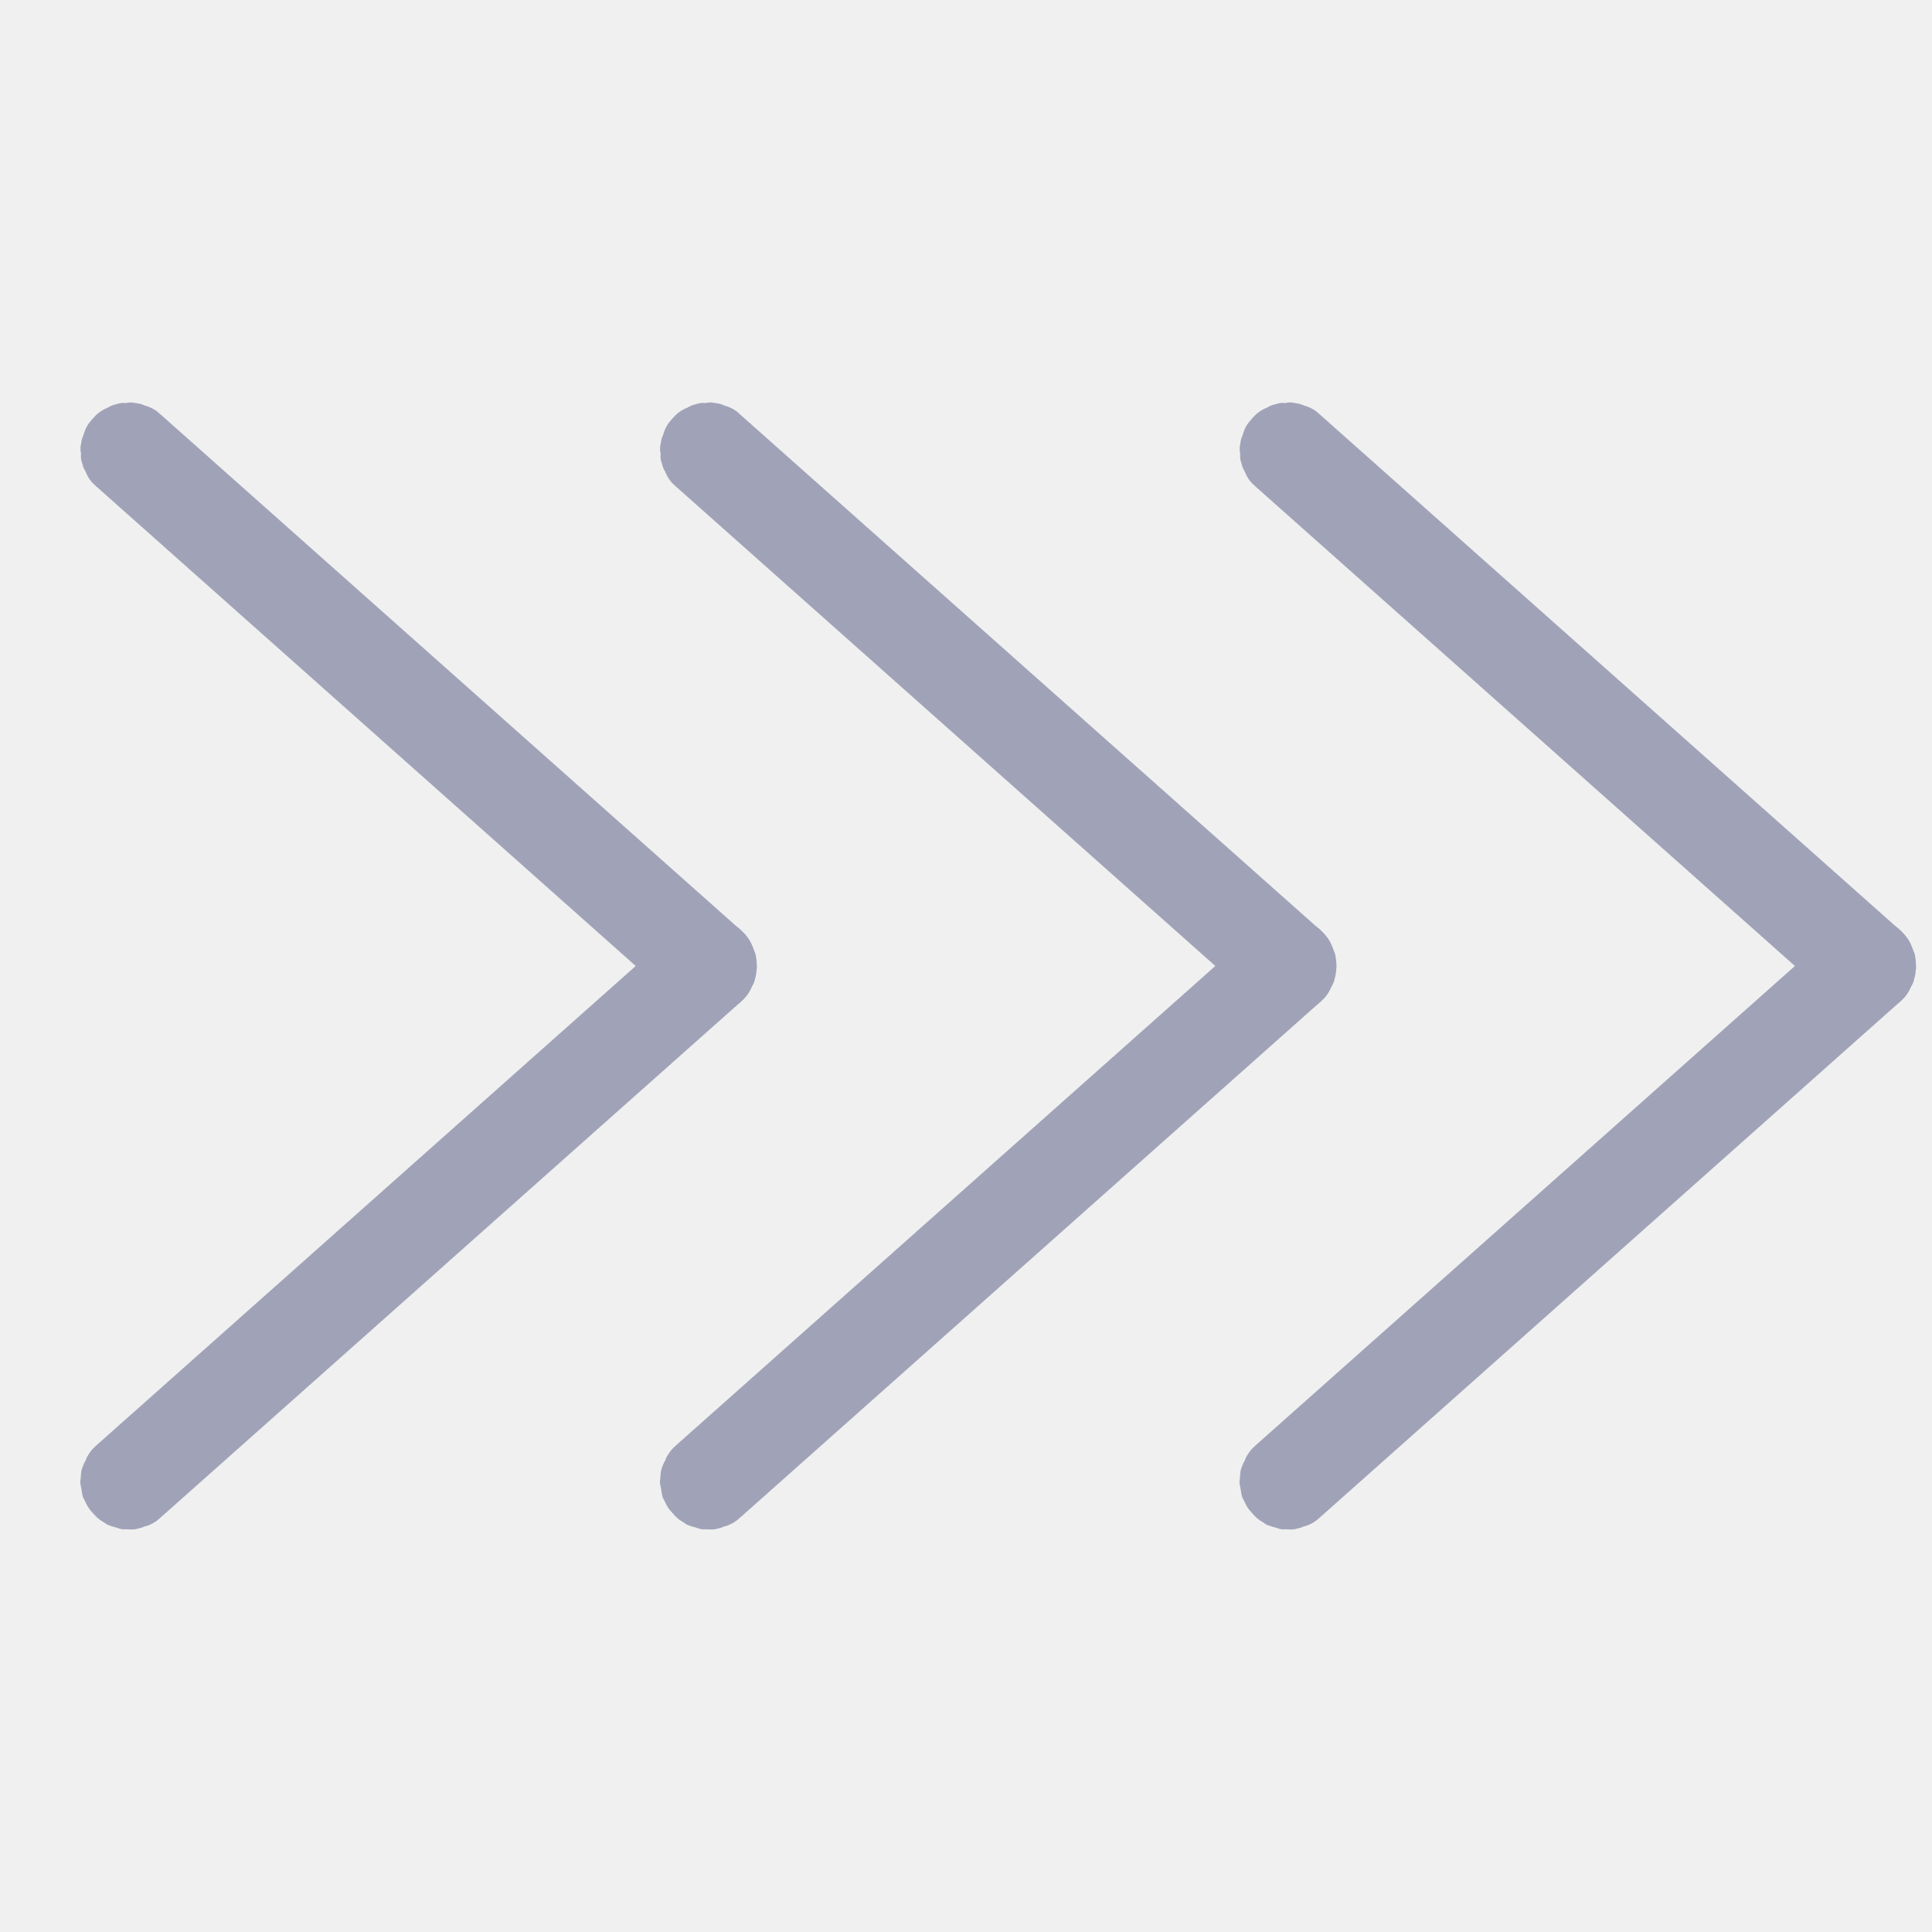
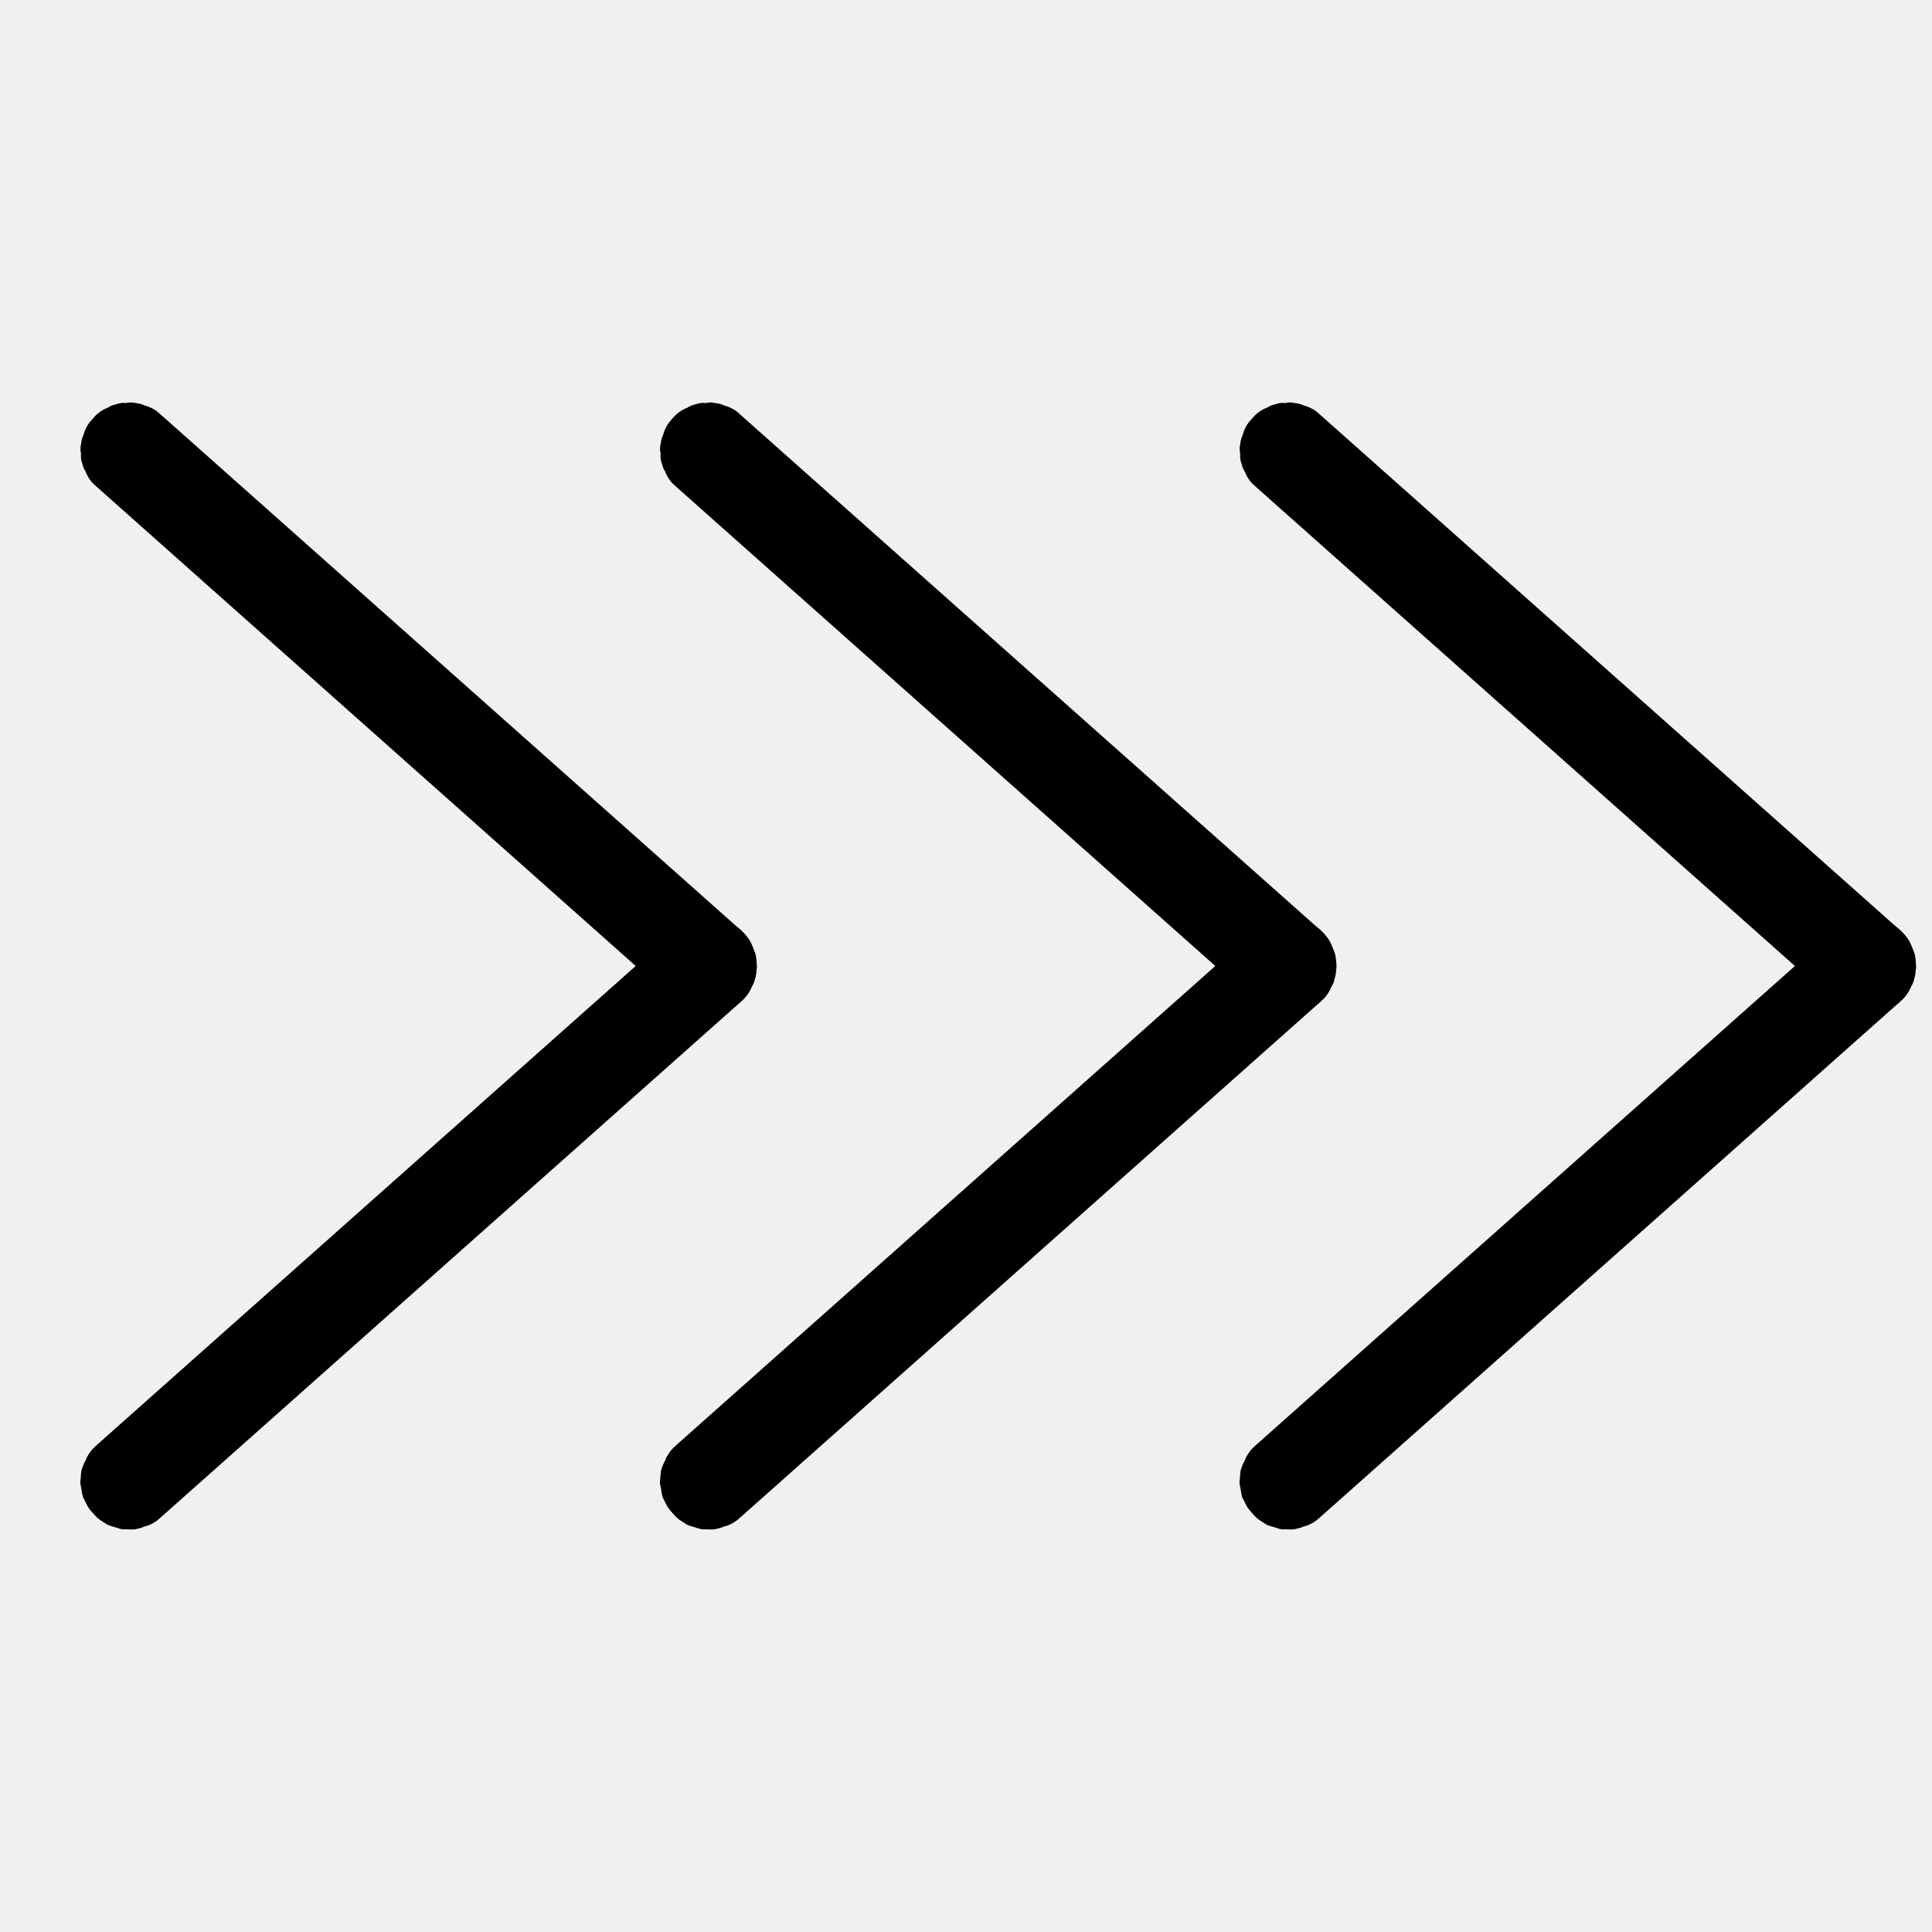
- <svg xmlns="http://www.w3.org/2000/svg" xmlns:xlink="http://www.w3.org/1999/xlink" width="24" height="24" viewBox="0 0 24 24" fill="none">
+ <svg xmlns="http://www.w3.org/2000/svg" xmlns:xlink="http://www.w3.org/1999/xlink" width="24" height="24" viewBox="0 0 24 24">
  <g opacity="1" transform="translate(0 0)  rotate(0)">
    <mask id="bg-mask-0" fill="white">
      <use xlink:href="#path_0" />
    </mask>
    <g mask="url(#bg-mask-0)">
-       <path id="直线 2 (轮廓)" fill-rule="evenodd" style="fill:#A0A3B8" opacity="1" d="M16.399 5.152C16.369 5.125 16.339 5.098 16.302 5.079C16.266 5.06 16.237 5.048 16.194 5.036C16.157 5.017 16.121 5.012 16.086 5.007C16.042 4.995 16 4.998 15.965 5.007C15.929 5.002 15.887 5.005 15.846 5.021C15.811 5.03 15.776 5.039 15.742 5.063C15.7 5.079 15.673 5.095 15.639 5.118C15.605 5.142 15.578 5.171 15.552 5.201C15.525 5.231 15.498 5.261 15.479 5.298C15.46 5.334 15.448 5.363 15.436 5.407C15.417 5.443 15.412 5.479 15.407 5.514C15.396 5.558 15.398 5.6 15.407 5.635C15.402 5.671 15.405 5.713 15.421 5.754C15.43 5.789 15.44 5.824 15.463 5.858C15.479 5.9 15.495 5.927 15.518 5.961C15.542 5.995 15.572 6.022 15.601 6.048L22.799 12.446C22.829 12.473 22.859 12.499 22.895 12.518C22.932 12.538 22.968 12.557 23.004 12.562C23.041 12.581 23.076 12.586 23.119 12.597C23.155 12.602 23.198 12.6 23.24 12.597C23.276 12.602 23.311 12.593 23.352 12.577C23.387 12.568 23.422 12.558 23.463 12.542C23.497 12.518 23.525 12.503 23.559 12.479C23.593 12.456 23.619 12.426 23.646 12.396C23.673 12.367 23.699 12.337 23.718 12.3C23.737 12.264 23.75 12.235 23.769 12.198C23.781 12.155 23.785 12.119 23.791 12.083C23.802 12.04 23.807 12.005 23.798 11.97C23.796 11.927 23.793 11.885 23.784 11.85C23.767 11.809 23.758 11.774 23.735 11.739C23.726 11.705 23.703 11.671 23.679 11.637C23.656 11.602 23.626 11.576 23.596 11.549L16.399 5.152Z" />
-       <path id="直线 2 (轮廓)" fill-rule="evenodd" style="fill:#A0A3B8" opacity="1" d="M9.198 5.152C9.169 5.125 9.139 5.098 9.102 5.079C9.066 5.06 9.037 5.048 8.993 5.036C8.957 5.017 8.921 5.012 8.885 5.007C8.842 4.995 8.8 4.998 8.765 5.007C8.729 5.002 8.687 5.005 8.645 5.021C8.61 5.03 8.576 5.039 8.542 5.063C8.5 5.079 8.473 5.095 8.439 5.118C8.405 5.142 8.378 5.171 8.351 5.201C8.325 5.231 8.298 5.261 8.279 5.298C8.26 5.334 8.248 5.363 8.236 5.407C8.217 5.443 8.212 5.479 8.207 5.514C8.195 5.558 8.198 5.6 8.207 5.635C8.202 5.671 8.204 5.713 8.221 5.754C8.23 5.789 8.239 5.824 8.263 5.858C8.279 5.9 8.295 5.927 8.318 5.961C8.341 5.995 8.371 6.022 8.401 6.048L15.599 12.446C15.629 12.473 15.659 12.499 15.695 12.518C15.732 12.538 15.768 12.557 15.804 12.562C15.84 12.581 15.876 12.586 15.919 12.597C15.955 12.602 15.997 12.6 16.04 12.597C16.075 12.602 16.11 12.593 16.152 12.577C16.187 12.568 16.222 12.558 16.263 12.542C16.297 12.518 16.325 12.503 16.359 12.479C16.393 12.456 16.419 12.426 16.446 12.396C16.472 12.367 16.499 12.337 16.518 12.3C16.537 12.264 16.55 12.235 16.569 12.198C16.58 12.155 16.585 12.119 16.59 12.083C16.602 12.04 16.607 12.005 16.598 11.97C16.595 11.927 16.593 11.885 16.584 11.85C16.567 11.809 16.558 11.774 16.535 11.739C16.526 11.705 16.502 11.671 16.479 11.637C16.456 11.602 16.426 11.576 16.396 11.549L9.198 5.152Z" />
-       <path id="直线 2 (轮廓)" fill-rule="evenodd" style="fill:#A0A3B8" opacity="1" d="M1.999 5.152C1.969 5.125 1.939 5.098 1.902 5.079C1.866 5.06 1.837 5.048 1.794 5.036C1.757 5.017 1.721 5.012 1.686 5.007C1.642 4.995 1.6 4.998 1.565 5.007C1.53 5.002 1.487 5.005 1.446 5.021C1.411 5.03 1.376 5.039 1.342 5.063C1.3 5.079 1.273 5.095 1.239 5.118C1.205 5.142 1.178 5.171 1.152 5.201C1.125 5.231 1.099 5.261 1.079 5.298C1.06 5.334 1.048 5.363 1.036 5.407C1.017 5.443 1.012 5.479 1.007 5.514C0.996 5.558 0.998 5.6 1.007 5.635C1.002 5.671 1.005 5.713 1.021 5.754C1.03 5.789 1.04 5.824 1.063 5.858C1.079 5.9 1.095 5.927 1.118 5.961C1.142 5.995 1.172 6.022 1.202 6.048L8.399 12.446C8.429 12.473 8.459 12.499 8.495 12.518C8.532 12.538 8.568 12.557 8.604 12.562C8.641 12.581 8.676 12.586 8.72 12.597C8.755 12.602 8.798 12.6 8.84 12.597C8.876 12.602 8.911 12.593 8.952 12.577C8.987 12.568 9.022 12.558 9.063 12.542C9.097 12.518 9.125 12.503 9.159 12.479C9.193 12.456 9.22 12.426 9.246 12.396C9.273 12.367 9.299 12.337 9.318 12.3C9.337 12.264 9.35 12.235 9.369 12.198C9.381 12.155 9.386 12.119 9.391 12.083C9.402 12.04 9.407 12.005 9.398 11.97C9.396 11.927 9.393 11.885 9.384 11.85C9.367 11.809 9.358 11.774 9.335 11.739C9.326 11.705 9.303 11.671 9.279 11.637C9.256 11.602 9.226 11.576 9.196 11.549L1.999 5.152Z" />
-       <path id="直线 3 (轮廓)" fill-rule="evenodd" style="fill:#A0A3B8" opacity="1" d="M23.598 12.448C23.628 12.422 23.658 12.395 23.681 12.361C23.705 12.327 23.721 12.3 23.737 12.258C23.76 12.224 23.77 12.189 23.779 12.154C23.795 12.113 23.798 12.071 23.793 12.035C23.802 12 23.804 11.958 23.793 11.914C23.788 11.879 23.783 11.843 23.764 11.806C23.752 11.763 23.74 11.734 23.721 11.698C23.701 11.661 23.675 11.631 23.648 11.601C23.622 11.572 23.595 11.542 23.561 11.518C23.527 11.495 23.5 11.479 23.458 11.463C23.424 11.439 23.389 11.43 23.354 11.421C23.313 11.405 23.27 11.402 23.235 11.407C23.2 11.398 23.157 11.395 23.114 11.407C23.079 11.412 23.043 11.417 23.006 11.436C22.963 11.448 22.934 11.46 22.898 11.479C22.861 11.498 22.831 11.525 22.801 11.552L15.604 17.949C15.574 17.976 15.544 18.003 15.521 18.037C15.497 18.071 15.474 18.105 15.465 18.14C15.442 18.174 15.433 18.209 15.416 18.25C15.407 18.285 15.404 18.327 15.402 18.37C15.393 18.404 15.398 18.44 15.409 18.483C15.414 18.519 15.419 18.555 15.431 18.598C15.45 18.634 15.463 18.663 15.482 18.7C15.501 18.737 15.527 18.767 15.554 18.796C15.58 18.826 15.607 18.856 15.641 18.88C15.675 18.903 15.703 18.919 15.736 18.942C15.778 18.958 15.813 18.968 15.848 18.977C15.889 18.993 15.924 19.002 15.96 18.997C16.002 19 16.045 19.002 16.08 18.997C16.123 18.986 16.159 18.981 16.196 18.962C16.232 18.957 16.268 18.938 16.305 18.919C16.341 18.899 16.371 18.873 16.401 18.846L23.598 12.448Z" />
-       <path id="直线 3 (轮廓)" fill-rule="evenodd" style="fill:#A0A3B8" opacity="1" d="M16.399 12.448C16.429 12.422 16.459 12.395 16.482 12.361C16.505 12.327 16.521 12.3 16.537 12.258C16.561 12.224 16.57 12.189 16.579 12.154C16.596 12.113 16.598 12.071 16.593 12.035C16.602 12 16.605 11.958 16.593 11.914C16.588 11.879 16.583 11.843 16.564 11.806C16.552 11.763 16.54 11.734 16.521 11.698C16.502 11.661 16.475 11.631 16.448 11.601C16.422 11.572 16.395 11.542 16.361 11.518C16.327 11.495 16.3 11.479 16.258 11.463C16.224 11.439 16.189 11.43 16.155 11.421C16.113 11.405 16.071 11.402 16.035 11.407C16 11.398 15.958 11.395 15.915 11.407C15.879 11.412 15.843 11.417 15.807 11.436C15.763 11.448 15.734 11.46 15.698 11.479C15.661 11.498 15.631 11.525 15.601 11.552L8.404 17.949C8.374 17.976 8.344 18.003 8.321 18.037C8.298 18.071 8.274 18.105 8.265 18.14C8.242 18.174 8.233 18.209 8.216 18.25C8.207 18.285 8.205 18.327 8.202 18.37C8.193 18.404 8.198 18.44 8.21 18.483C8.215 18.519 8.22 18.555 8.231 18.598C8.25 18.634 8.263 18.663 8.282 18.7C8.301 18.737 8.328 18.767 8.354 18.796C8.381 18.826 8.407 18.856 8.441 18.88C8.475 18.903 8.503 18.919 8.537 18.942C8.578 18.958 8.613 18.968 8.648 18.977C8.69 18.993 8.724 19.002 8.76 18.997C8.803 19 8.845 19.002 8.881 18.997C8.924 18.986 8.96 18.981 8.996 18.962C9.032 18.957 9.068 18.938 9.105 18.919C9.141 18.899 9.171 18.873 9.201 18.846L16.399 12.448Z" />
-       <path id="直线 3 (轮廓)" fill-rule="evenodd" style="fill:#A0A3B8" opacity="1" d="M9.199 12.448C9.228 12.422 9.258 12.395 9.282 12.361C9.305 12.327 9.321 12.3 9.337 12.258C9.36 12.224 9.37 12.189 9.379 12.154C9.395 12.113 9.398 12.071 9.393 12.035C9.402 12 9.404 11.958 9.393 11.914C9.388 11.879 9.383 11.843 9.364 11.806C9.352 11.763 9.34 11.734 9.321 11.698C9.302 11.661 9.275 11.631 9.248 11.601C9.222 11.572 9.195 11.542 9.161 11.518C9.127 11.495 9.1 11.479 9.058 11.463C9.024 11.439 8.989 11.43 8.954 11.421C8.913 11.405 8.87 11.402 8.835 11.407C8.8 11.398 8.758 11.395 8.714 11.407C8.679 11.412 8.643 11.417 8.606 11.436C8.563 11.448 8.534 11.46 8.498 11.479C8.461 11.498 8.431 11.525 8.401 11.552L1.204 17.949C1.174 17.976 1.144 18.003 1.121 18.037C1.097 18.071 1.074 18.105 1.065 18.14C1.042 18.174 1.033 18.209 1.016 18.25C1.007 18.285 1.004 18.327 1.002 18.37C0.993 18.404 0.998 18.44 1.009 18.483C1.014 18.519 1.019 18.555 1.031 18.598C1.05 18.634 1.063 18.663 1.082 18.7C1.101 18.737 1.127 18.767 1.154 18.796C1.18 18.826 1.207 18.856 1.241 18.88C1.275 18.903 1.303 18.919 1.337 18.942C1.378 18.958 1.413 18.968 1.448 18.977C1.489 18.993 1.524 19.002 1.56 18.997C1.602 19 1.645 19.002 1.68 18.997C1.724 18.986 1.759 18.981 1.796 18.962C1.832 18.957 1.868 18.938 1.905 18.919C1.941 18.899 1.971 18.873 2.001 18.846L9.199 12.448Z" />
+       <path id="直线 2 (轮廓)" fill-rule="evenodd" opacity="1" d="M16.399 5.152C16.369 5.125 16.339 5.098 16.302 5.079C16.266 5.06 16.237 5.048 16.194 5.036C16.157 5.017 16.121 5.012 16.086 5.007C16.042 4.995 16 4.998 15.965 5.007C15.929 5.002 15.887 5.005 15.846 5.021C15.811 5.03 15.776 5.039 15.742 5.063C15.7 5.079 15.673 5.095 15.639 5.118C15.605 5.142 15.578 5.171 15.552 5.201C15.525 5.231 15.498 5.261 15.479 5.298C15.46 5.334 15.448 5.363 15.436 5.407C15.417 5.443 15.412 5.479 15.407 5.514C15.396 5.558 15.398 5.6 15.407 5.635C15.402 5.671 15.405 5.713 15.421 5.754C15.43 5.789 15.44 5.824 15.463 5.858C15.479 5.9 15.495 5.927 15.518 5.961C15.542 5.995 15.572 6.022 15.601 6.048L22.799 12.446C22.829 12.473 22.859 12.499 22.895 12.518C22.932 12.538 22.968 12.557 23.004 12.562C23.041 12.581 23.076 12.586 23.119 12.597C23.155 12.602 23.198 12.6 23.24 12.597C23.276 12.602 23.311 12.593 23.352 12.577C23.387 12.568 23.422 12.558 23.463 12.542C23.497 12.518 23.525 12.503 23.559 12.479C23.593 12.456 23.619 12.426 23.646 12.396C23.673 12.367 23.699 12.337 23.718 12.3C23.737 12.264 23.75 12.235 23.769 12.198C23.781 12.155 23.785 12.119 23.791 12.083C23.802 12.04 23.807 12.005 23.798 11.97C23.796 11.927 23.793 11.885 23.784 11.85C23.767 11.809 23.758 11.774 23.735 11.739C23.726 11.705 23.703 11.671 23.679 11.637C23.656 11.602 23.626 11.576 23.596 11.549L16.399 5.152Z">
+       </path>
+       <path id="直线 2 (轮廓)" fill-rule="evenodd" opacity="1" d="M9.198 5.152C9.169 5.125 9.139 5.098 9.102 5.079C9.066 5.06 9.037 5.048 8.993 5.036C8.957 5.017 8.921 5.012 8.885 5.007C8.842 4.995 8.8 4.998 8.765 5.007C8.729 5.002 8.687 5.005 8.645 5.021C8.61 5.03 8.576 5.039 8.542 5.063C8.5 5.079 8.473 5.095 8.439 5.118C8.405 5.142 8.378 5.171 8.351 5.201C8.325 5.231 8.298 5.261 8.279 5.298C8.26 5.334 8.248 5.363 8.236 5.407C8.217 5.443 8.212 5.479 8.207 5.514C8.195 5.558 8.198 5.6 8.207 5.635C8.202 5.671 8.204 5.713 8.221 5.754C8.23 5.789 8.239 5.824 8.263 5.858C8.279 5.9 8.295 5.927 8.318 5.961C8.341 5.995 8.371 6.022 8.401 6.048L15.599 12.446C15.629 12.473 15.659 12.499 15.695 12.518C15.732 12.538 15.768 12.557 15.804 12.562C15.84 12.581 15.876 12.586 15.919 12.597C15.955 12.602 15.997 12.6 16.04 12.597C16.075 12.602 16.11 12.593 16.152 12.577C16.187 12.568 16.222 12.558 16.263 12.542C16.297 12.518 16.325 12.503 16.359 12.479C16.393 12.456 16.419 12.426 16.446 12.396C16.472 12.367 16.499 12.337 16.518 12.3C16.537 12.264 16.55 12.235 16.569 12.198C16.58 12.155 16.585 12.119 16.59 12.083C16.602 12.04 16.607 12.005 16.598 11.97C16.595 11.927 16.593 11.885 16.584 11.85C16.567 11.809 16.558 11.774 16.535 11.739C16.526 11.705 16.502 11.671 16.479 11.637C16.456 11.602 16.426 11.576 16.396 11.549L9.198 5.152Z">
+       </path>
+       <path id="直线 2 (轮廓)" fill-rule="evenodd" opacity="1" d="M1.999 5.152C1.969 5.125 1.939 5.098 1.902 5.079C1.866 5.06 1.837 5.048 1.794 5.036C1.757 5.017 1.721 5.012 1.686 5.007C1.642 4.995 1.6 4.998 1.565 5.007C1.53 5.002 1.487 5.005 1.446 5.021C1.411 5.03 1.376 5.039 1.342 5.063C1.3 5.079 1.273 5.095 1.239 5.118C1.205 5.142 1.178 5.171 1.152 5.201C1.125 5.231 1.099 5.261 1.079 5.298C1.06 5.334 1.048 5.363 1.036 5.407C1.017 5.443 1.012 5.479 1.007 5.514C0.996 5.558 0.998 5.6 1.007 5.635C1.002 5.671 1.005 5.713 1.021 5.754C1.03 5.789 1.04 5.824 1.063 5.858C1.079 5.9 1.095 5.927 1.118 5.961C1.142 5.995 1.172 6.022 1.202 6.048L8.399 12.446C8.429 12.473 8.459 12.499 8.495 12.518C8.532 12.538 8.568 12.557 8.604 12.562C8.641 12.581 8.676 12.586 8.72 12.597C8.755 12.602 8.798 12.6 8.84 12.597C8.876 12.602 8.911 12.593 8.952 12.577C8.987 12.568 9.022 12.558 9.063 12.542C9.097 12.518 9.125 12.503 9.159 12.479C9.193 12.456 9.22 12.426 9.246 12.396C9.273 12.367 9.299 12.337 9.318 12.3C9.337 12.264 9.35 12.235 9.369 12.198C9.381 12.155 9.386 12.119 9.391 12.083C9.402 12.04 9.407 12.005 9.398 11.97C9.396 11.927 9.393 11.885 9.384 11.85C9.367 11.809 9.358 11.774 9.335 11.739C9.326 11.705 9.303 11.671 9.279 11.637C9.256 11.602 9.226 11.576 9.196 11.549L1.999 5.152Z">
+       </path>
+       <path id="直线 3 (轮廓)" fill-rule="evenodd" opacity="1" d="M23.598 12.448C23.628 12.422 23.658 12.395 23.681 12.361C23.705 12.327 23.721 12.3 23.737 12.258C23.76 12.224 23.77 12.189 23.779 12.154C23.795 12.113 23.798 12.071 23.793 12.035C23.802 12 23.804 11.958 23.793 11.914C23.788 11.879 23.783 11.843 23.764 11.806C23.752 11.763 23.74 11.734 23.721 11.698C23.701 11.661 23.675 11.631 23.648 11.601C23.622 11.572 23.595 11.542 23.561 11.518C23.527 11.495 23.5 11.479 23.458 11.463C23.424 11.439 23.389 11.43 23.354 11.421C23.313 11.405 23.27 11.402 23.235 11.407C23.2 11.398 23.157 11.395 23.114 11.407C23.079 11.412 23.043 11.417 23.006 11.436C22.963 11.448 22.934 11.46 22.898 11.479C22.861 11.498 22.831 11.525 22.801 11.552L15.604 17.949C15.574 17.976 15.544 18.003 15.521 18.037C15.497 18.071 15.474 18.105 15.465 18.14C15.442 18.174 15.433 18.209 15.416 18.25C15.407 18.285 15.404 18.327 15.402 18.37C15.393 18.404 15.398 18.44 15.409 18.483C15.414 18.519 15.419 18.555 15.431 18.598C15.45 18.634 15.463 18.663 15.482 18.7C15.501 18.737 15.527 18.767 15.554 18.796C15.58 18.826 15.607 18.856 15.641 18.88C15.675 18.903 15.703 18.919 15.736 18.942C15.778 18.958 15.813 18.968 15.848 18.977C15.889 18.993 15.924 19.002 15.96 18.997C16.002 19 16.045 19.002 16.08 18.997C16.123 18.986 16.159 18.981 16.196 18.962C16.232 18.957 16.268 18.938 16.305 18.919C16.341 18.899 16.371 18.873 16.401 18.846L23.598 12.448Z">
+       </path>
+       <path id="直线 3 (轮廓)" fill-rule="evenodd" opacity="1" d="M16.399 12.448C16.429 12.422 16.459 12.395 16.482 12.361C16.505 12.327 16.521 12.3 16.537 12.258C16.561 12.224 16.57 12.189 16.579 12.154C16.596 12.113 16.598 12.071 16.593 12.035C16.602 12 16.605 11.958 16.593 11.914C16.588 11.879 16.583 11.843 16.564 11.806C16.552 11.763 16.54 11.734 16.521 11.698C16.502 11.661 16.475 11.631 16.448 11.601C16.422 11.572 16.395 11.542 16.361 11.518C16.327 11.495 16.3 11.479 16.258 11.463C16.224 11.439 16.189 11.43 16.155 11.421C16.113 11.405 16.071 11.402 16.035 11.407C16 11.398 15.958 11.395 15.915 11.407C15.879 11.412 15.843 11.417 15.807 11.436C15.763 11.448 15.734 11.46 15.698 11.479C15.661 11.498 15.631 11.525 15.601 11.552L8.404 17.949C8.374 17.976 8.344 18.003 8.321 18.037C8.298 18.071 8.274 18.105 8.265 18.14C8.242 18.174 8.233 18.209 8.216 18.25C8.207 18.285 8.205 18.327 8.202 18.37C8.193 18.404 8.198 18.44 8.21 18.483C8.215 18.519 8.22 18.555 8.231 18.598C8.25 18.634 8.263 18.663 8.282 18.7C8.301 18.737 8.328 18.767 8.354 18.796C8.381 18.826 8.407 18.856 8.441 18.88C8.475 18.903 8.503 18.919 8.537 18.942C8.578 18.958 8.613 18.968 8.648 18.977C8.69 18.993 8.724 19.002 8.76 18.997C8.803 19 8.845 19.002 8.881 18.997C8.924 18.986 8.96 18.981 8.996 18.962C9.032 18.957 9.068 18.938 9.105 18.919C9.141 18.899 9.171 18.873 9.201 18.846L16.399 12.448Z">
+       </path>
+       <path id="直线 3 (轮廓)" fill-rule="evenodd" opacity="1" d="M9.199 12.448C9.228 12.422 9.258 12.395 9.282 12.361C9.305 12.327 9.321 12.3 9.337 12.258C9.36 12.224 9.37 12.189 9.379 12.154C9.395 12.113 9.398 12.071 9.393 12.035C9.402 12 9.404 11.958 9.393 11.914C9.388 11.879 9.383 11.843 9.364 11.806C9.352 11.763 9.34 11.734 9.321 11.698C9.302 11.661 9.275 11.631 9.248 11.601C9.222 11.572 9.195 11.542 9.161 11.518C9.127 11.495 9.1 11.479 9.058 11.463C9.024 11.439 8.989 11.43 8.954 11.421C8.913 11.405 8.87 11.402 8.835 11.407C8.8 11.398 8.758 11.395 8.714 11.407C8.679 11.412 8.643 11.417 8.606 11.436C8.563 11.448 8.534 11.46 8.498 11.479C8.461 11.498 8.431 11.525 8.401 11.552L1.204 17.949C1.174 17.976 1.144 18.003 1.121 18.037C1.097 18.071 1.074 18.105 1.065 18.14C1.042 18.174 1.033 18.209 1.016 18.25C1.007 18.285 1.004 18.327 1.002 18.37C0.993 18.404 0.998 18.44 1.009 18.483C1.014 18.519 1.019 18.555 1.031 18.598C1.05 18.634 1.063 18.663 1.082 18.7C1.101 18.737 1.127 18.767 1.154 18.796C1.18 18.826 1.207 18.856 1.241 18.88C1.275 18.903 1.303 18.919 1.337 18.942C1.378 18.958 1.413 18.968 1.448 18.977C1.489 18.993 1.524 19.002 1.56 18.997C1.602 19 1.645 19.002 1.68 18.997C1.724 18.986 1.759 18.981 1.796 18.962C1.832 18.957 1.868 18.938 1.905 18.919C1.941 18.899 1.971 18.873 2.001 18.846L9.199 12.448Z">
+       </path>
    </g>
  </g>
  <defs>
    <rect id="path_0" x="0" y="0" width="24" height="24" />
  </defs>
</svg>
